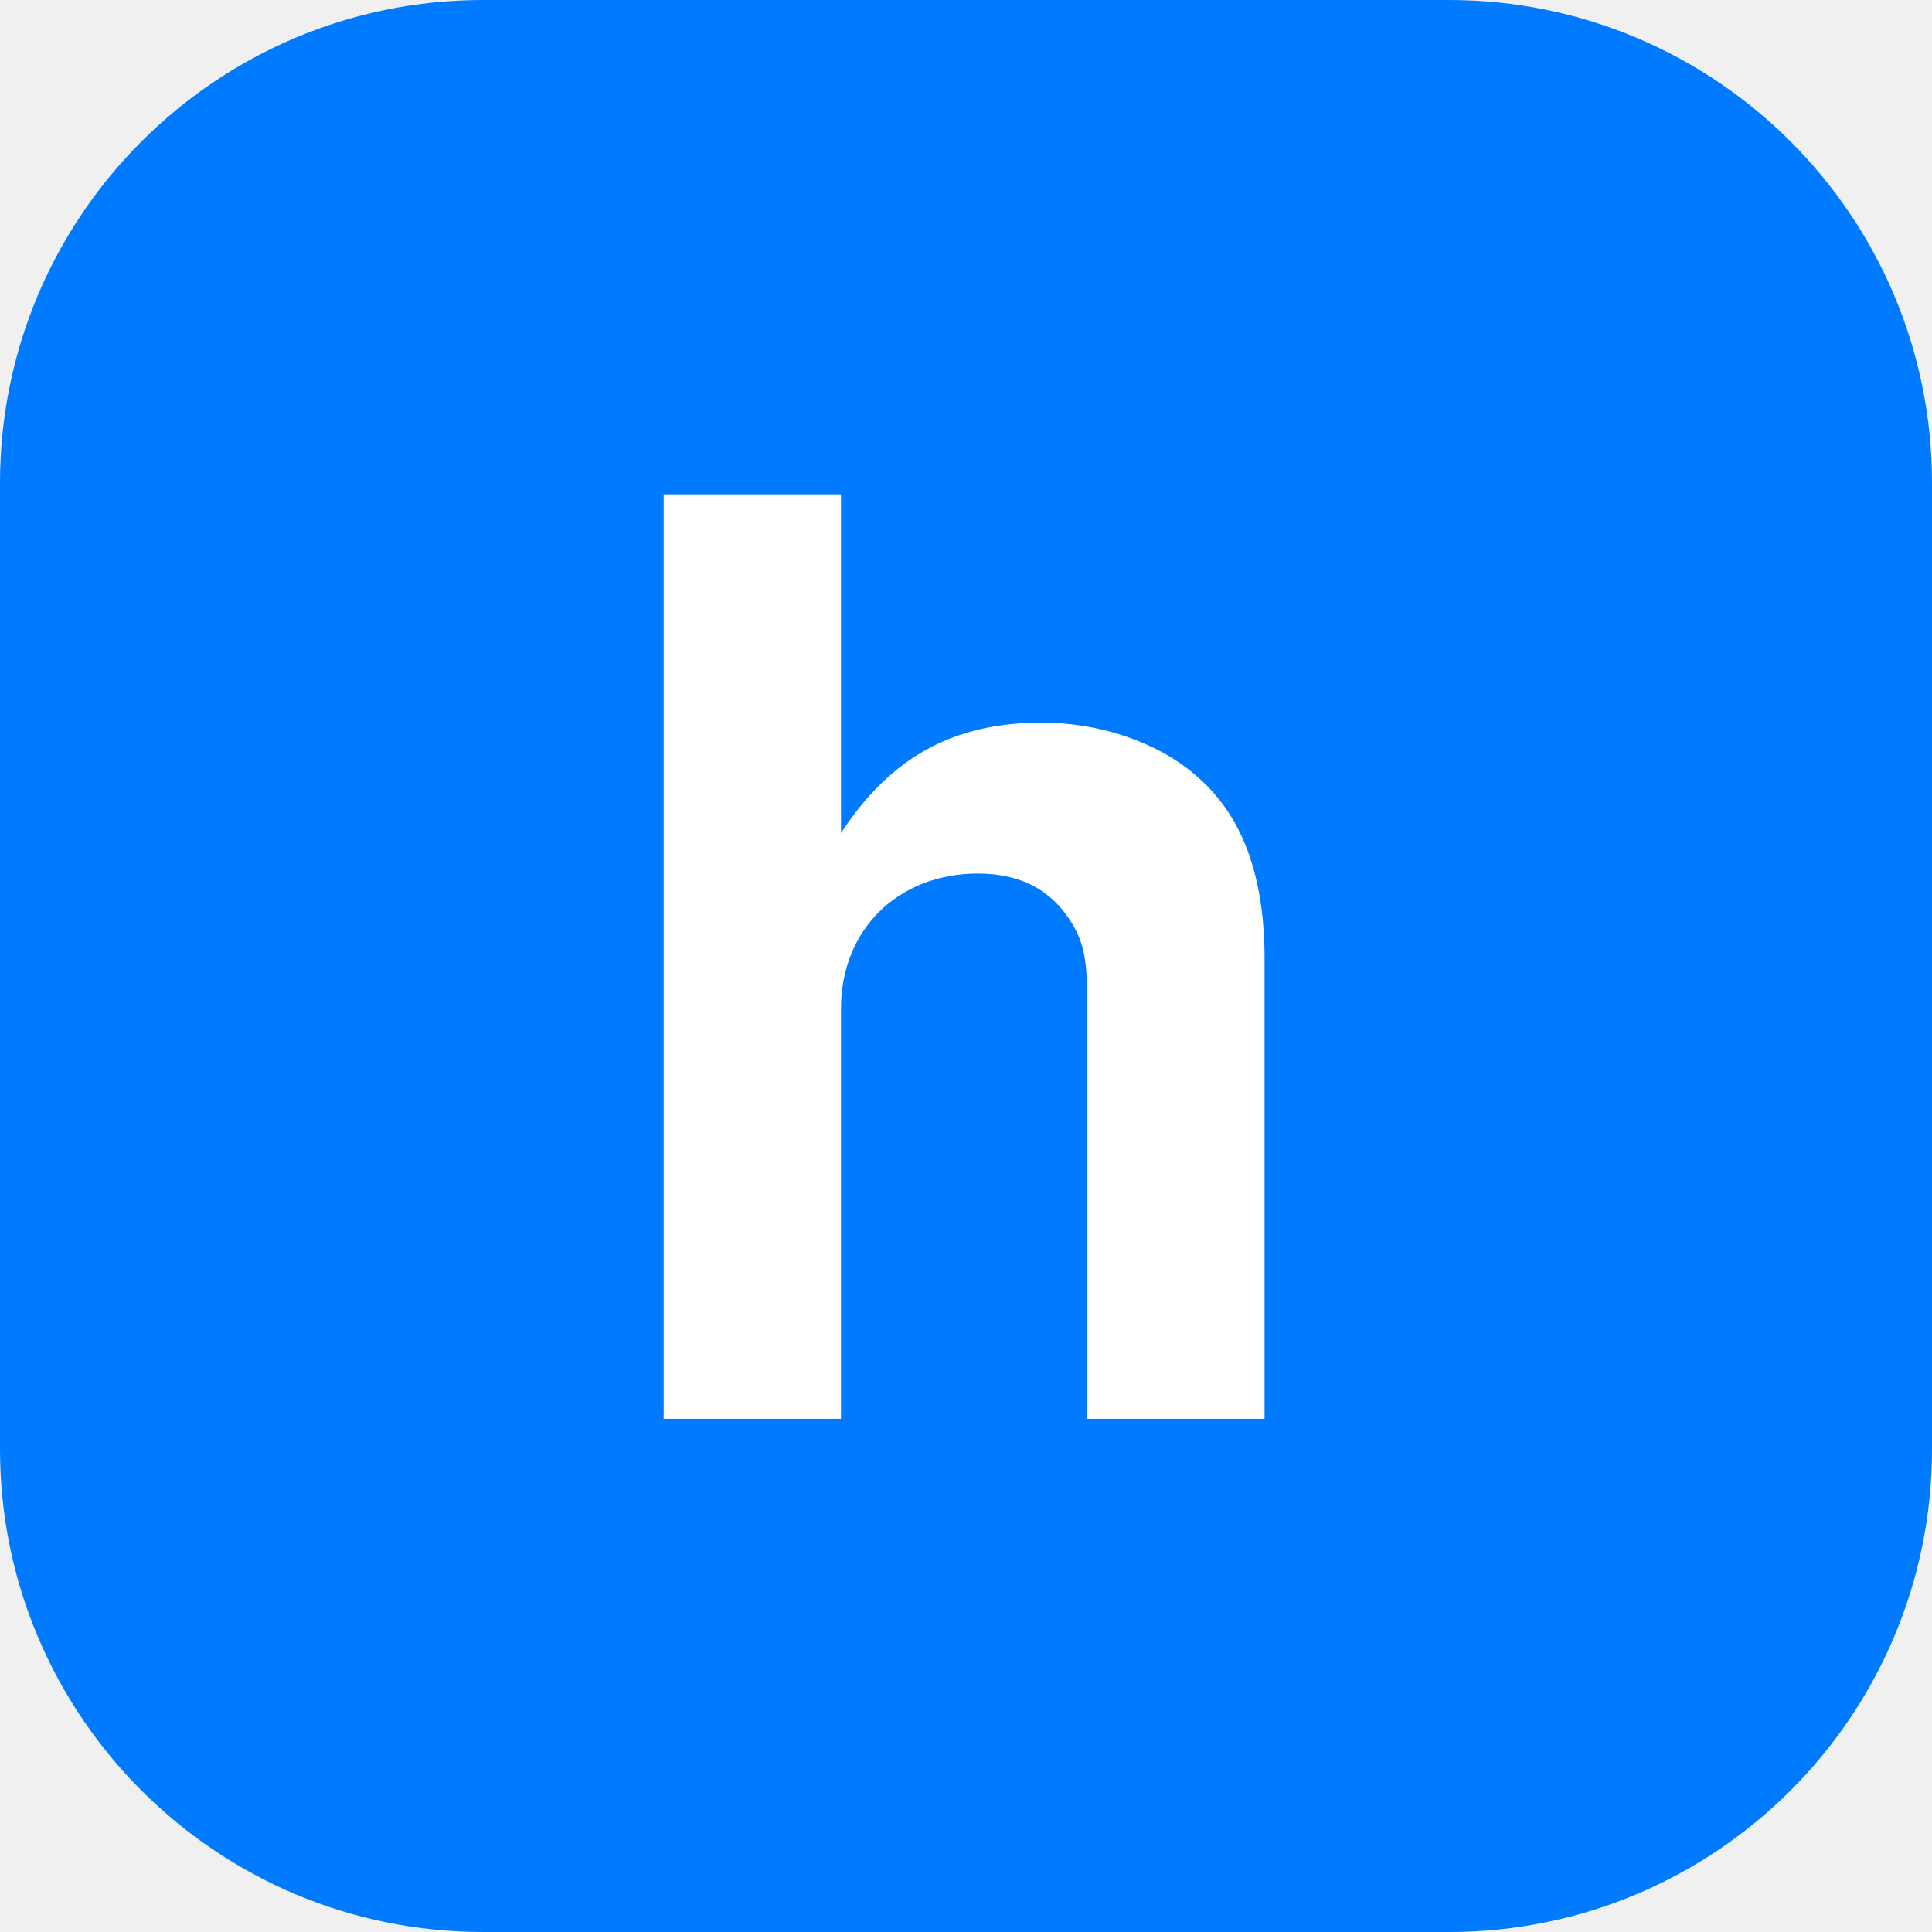
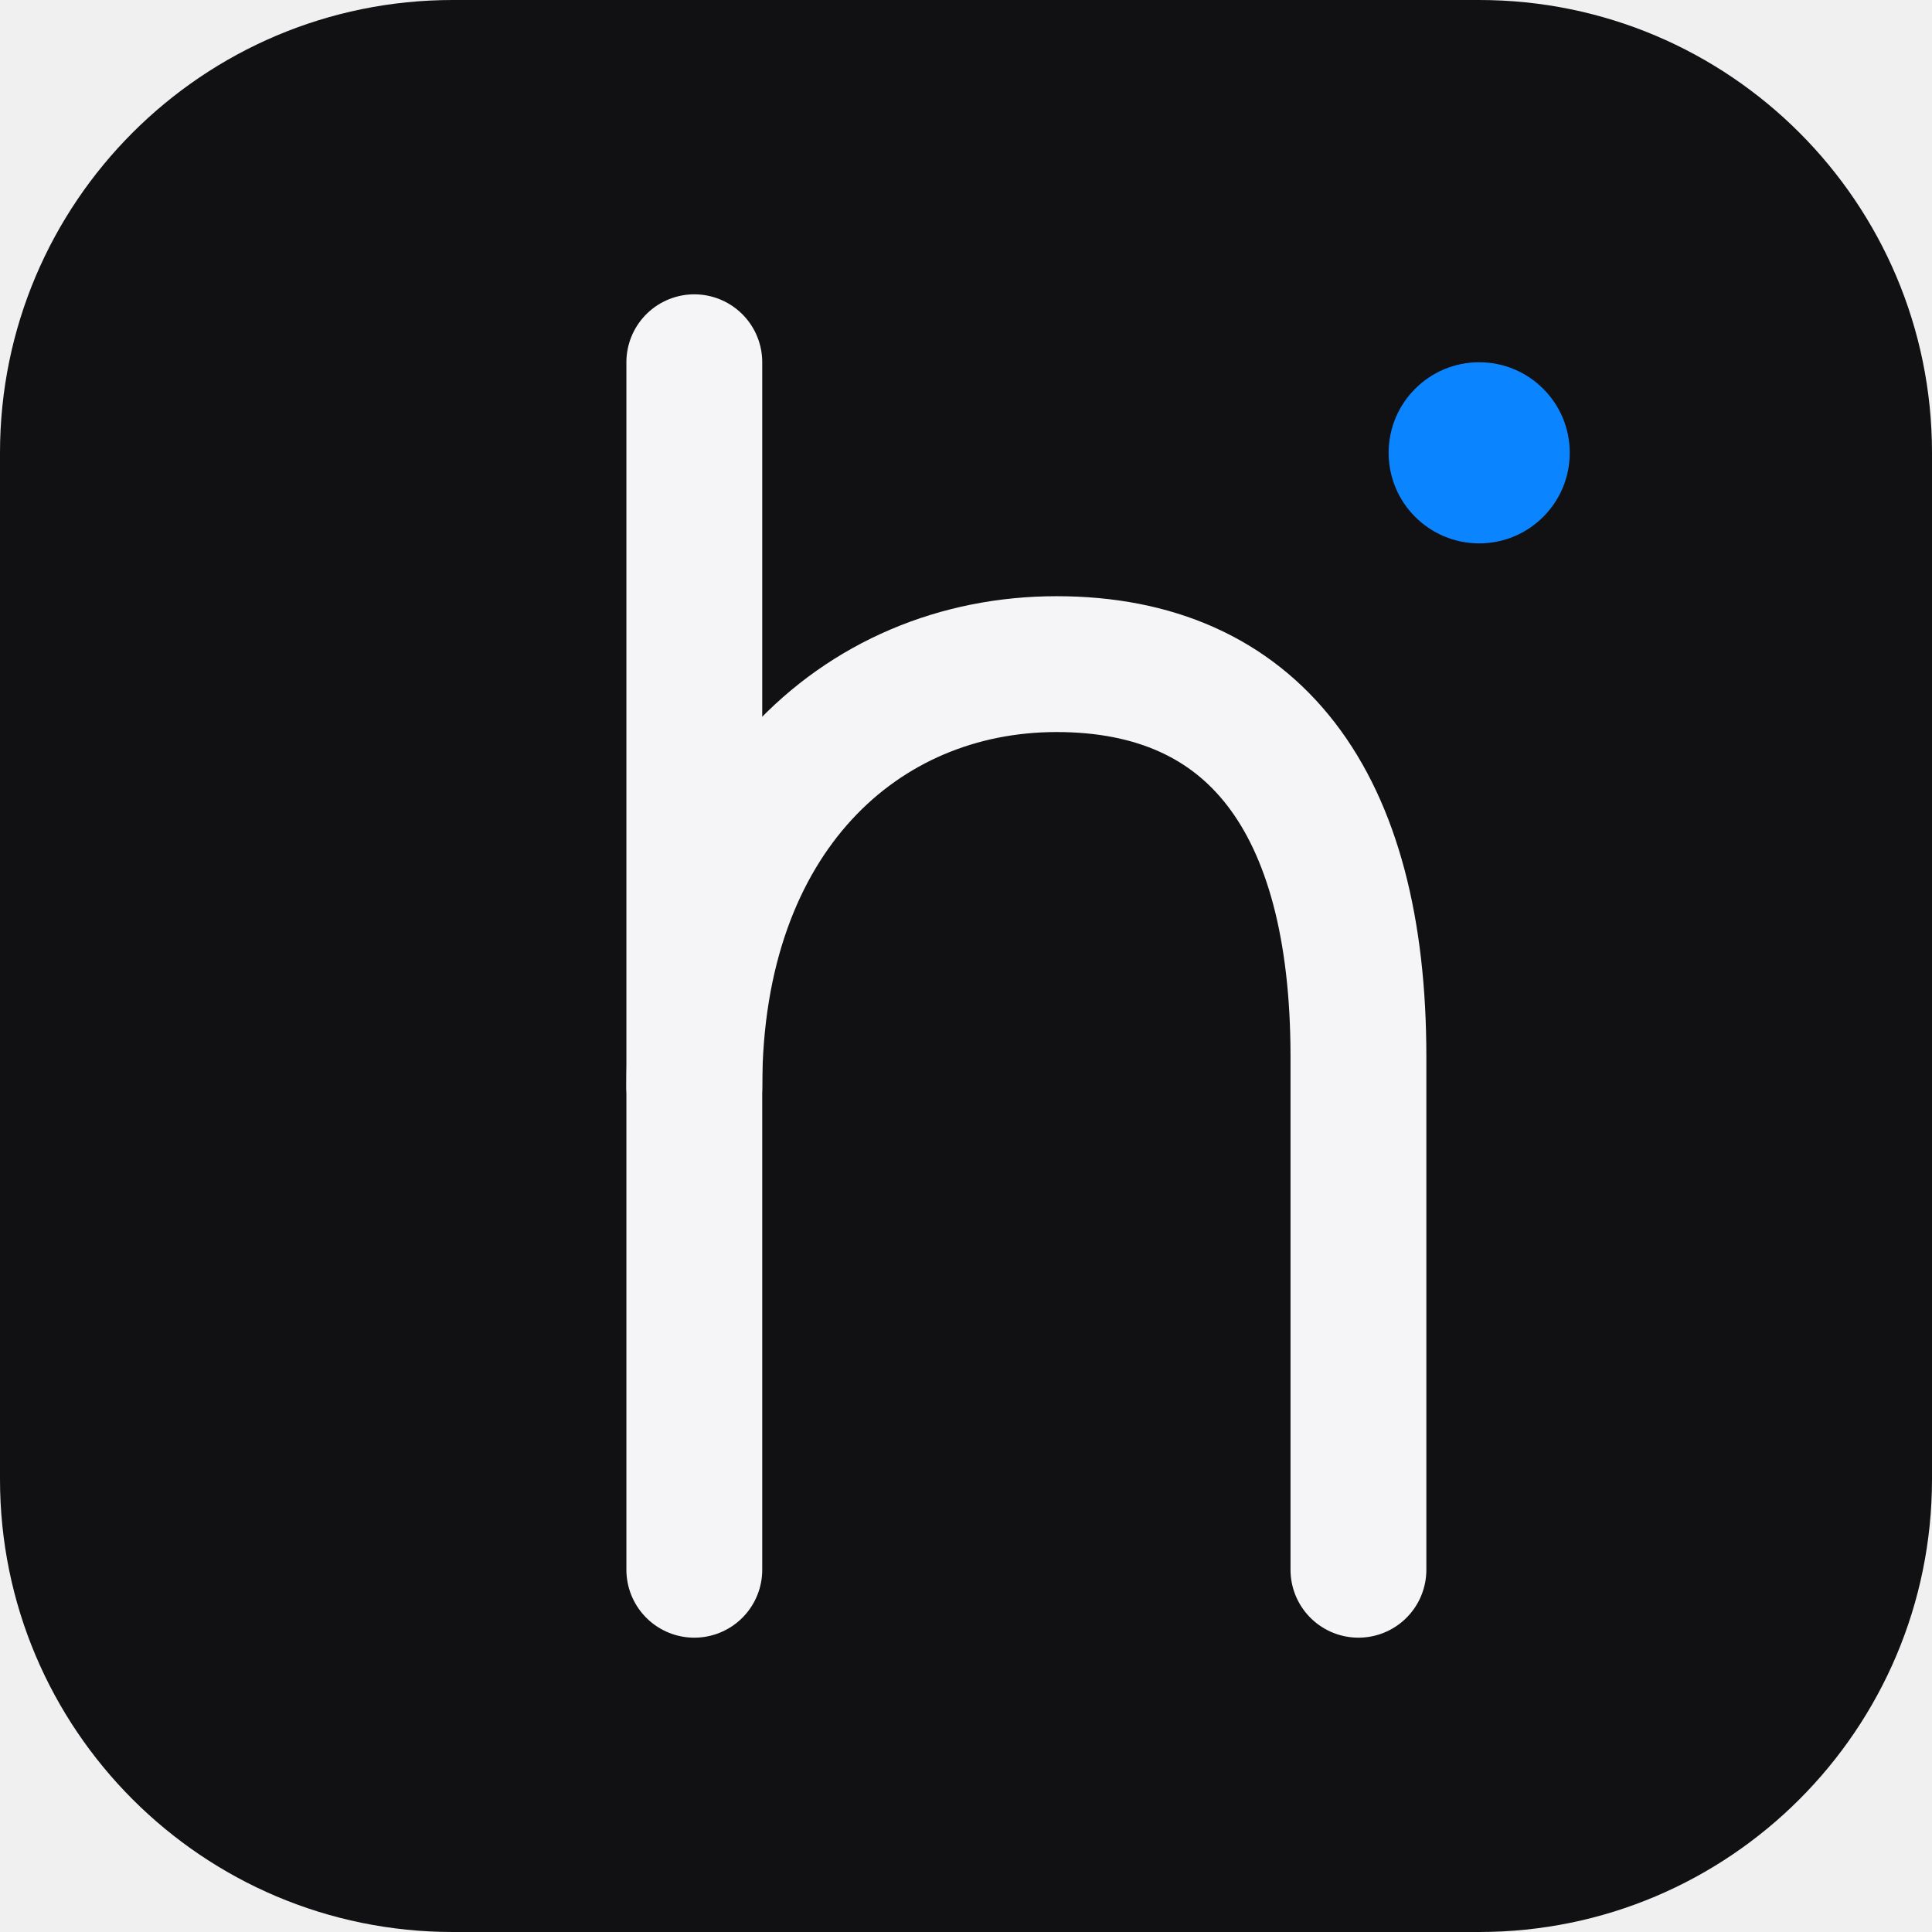
- <svg xmlns="http://www.w3.org/2000/svg" viewBox="0 0 32 32">
-   <rect width="32" height="32" rx="8" fill="#007aff" />
-   <text x="16" y="23.5" font-family="-apple-system,Helvetica,Arial,sans-serif" font-size="21" font-weight="700" text-anchor="middle" fill="#fff">h</text>
+ <svg xmlns="http://www.w3.org/2000/svg" viewBox="0 0 64 64">
+   <rect width="64" height="64" rx="15" fill="#111114" />
+   <g fill="none" stroke="#f5f5f7" stroke-width="4.5" stroke-linecap="round" stroke-linejoin="round">
+     <path d="M23 12v40" />
+     <path d="M23 36c0-9 5.5-14 12-14s10 4.5 10 13v17" />
+   </g>
+   <circle cx="49" cy="15" r="3" fill="#0a84ff" />
</svg>
